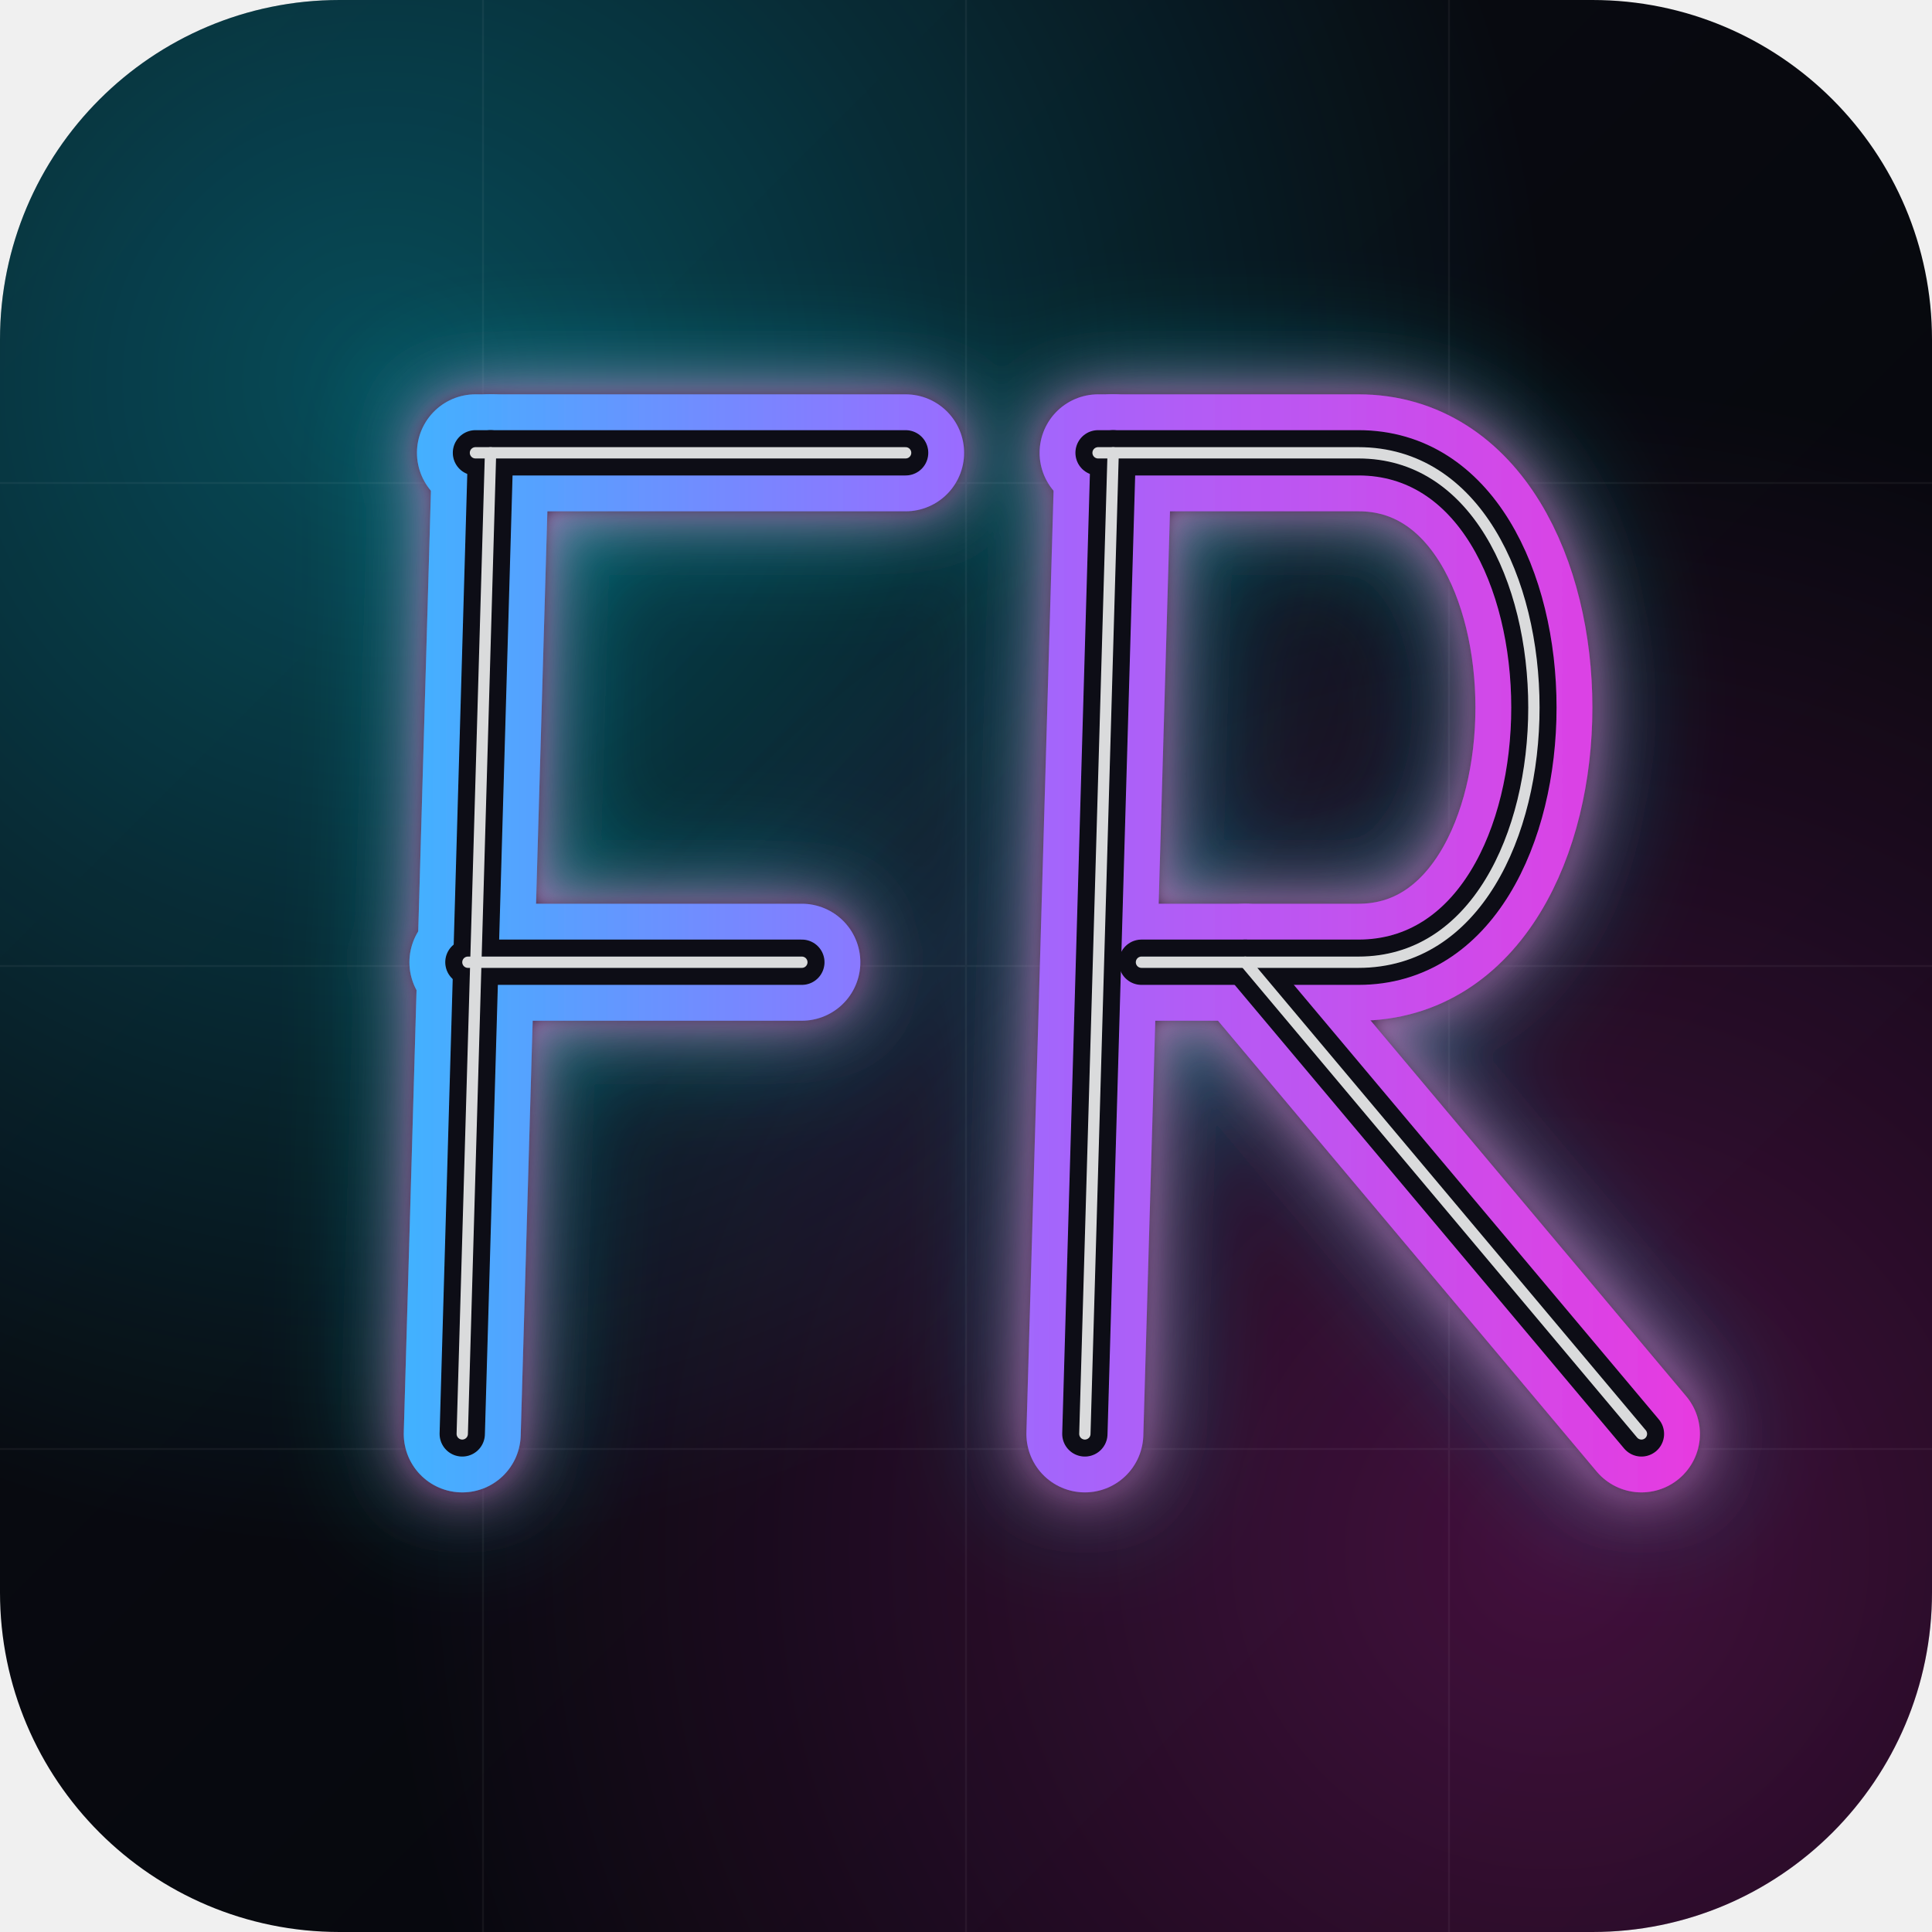
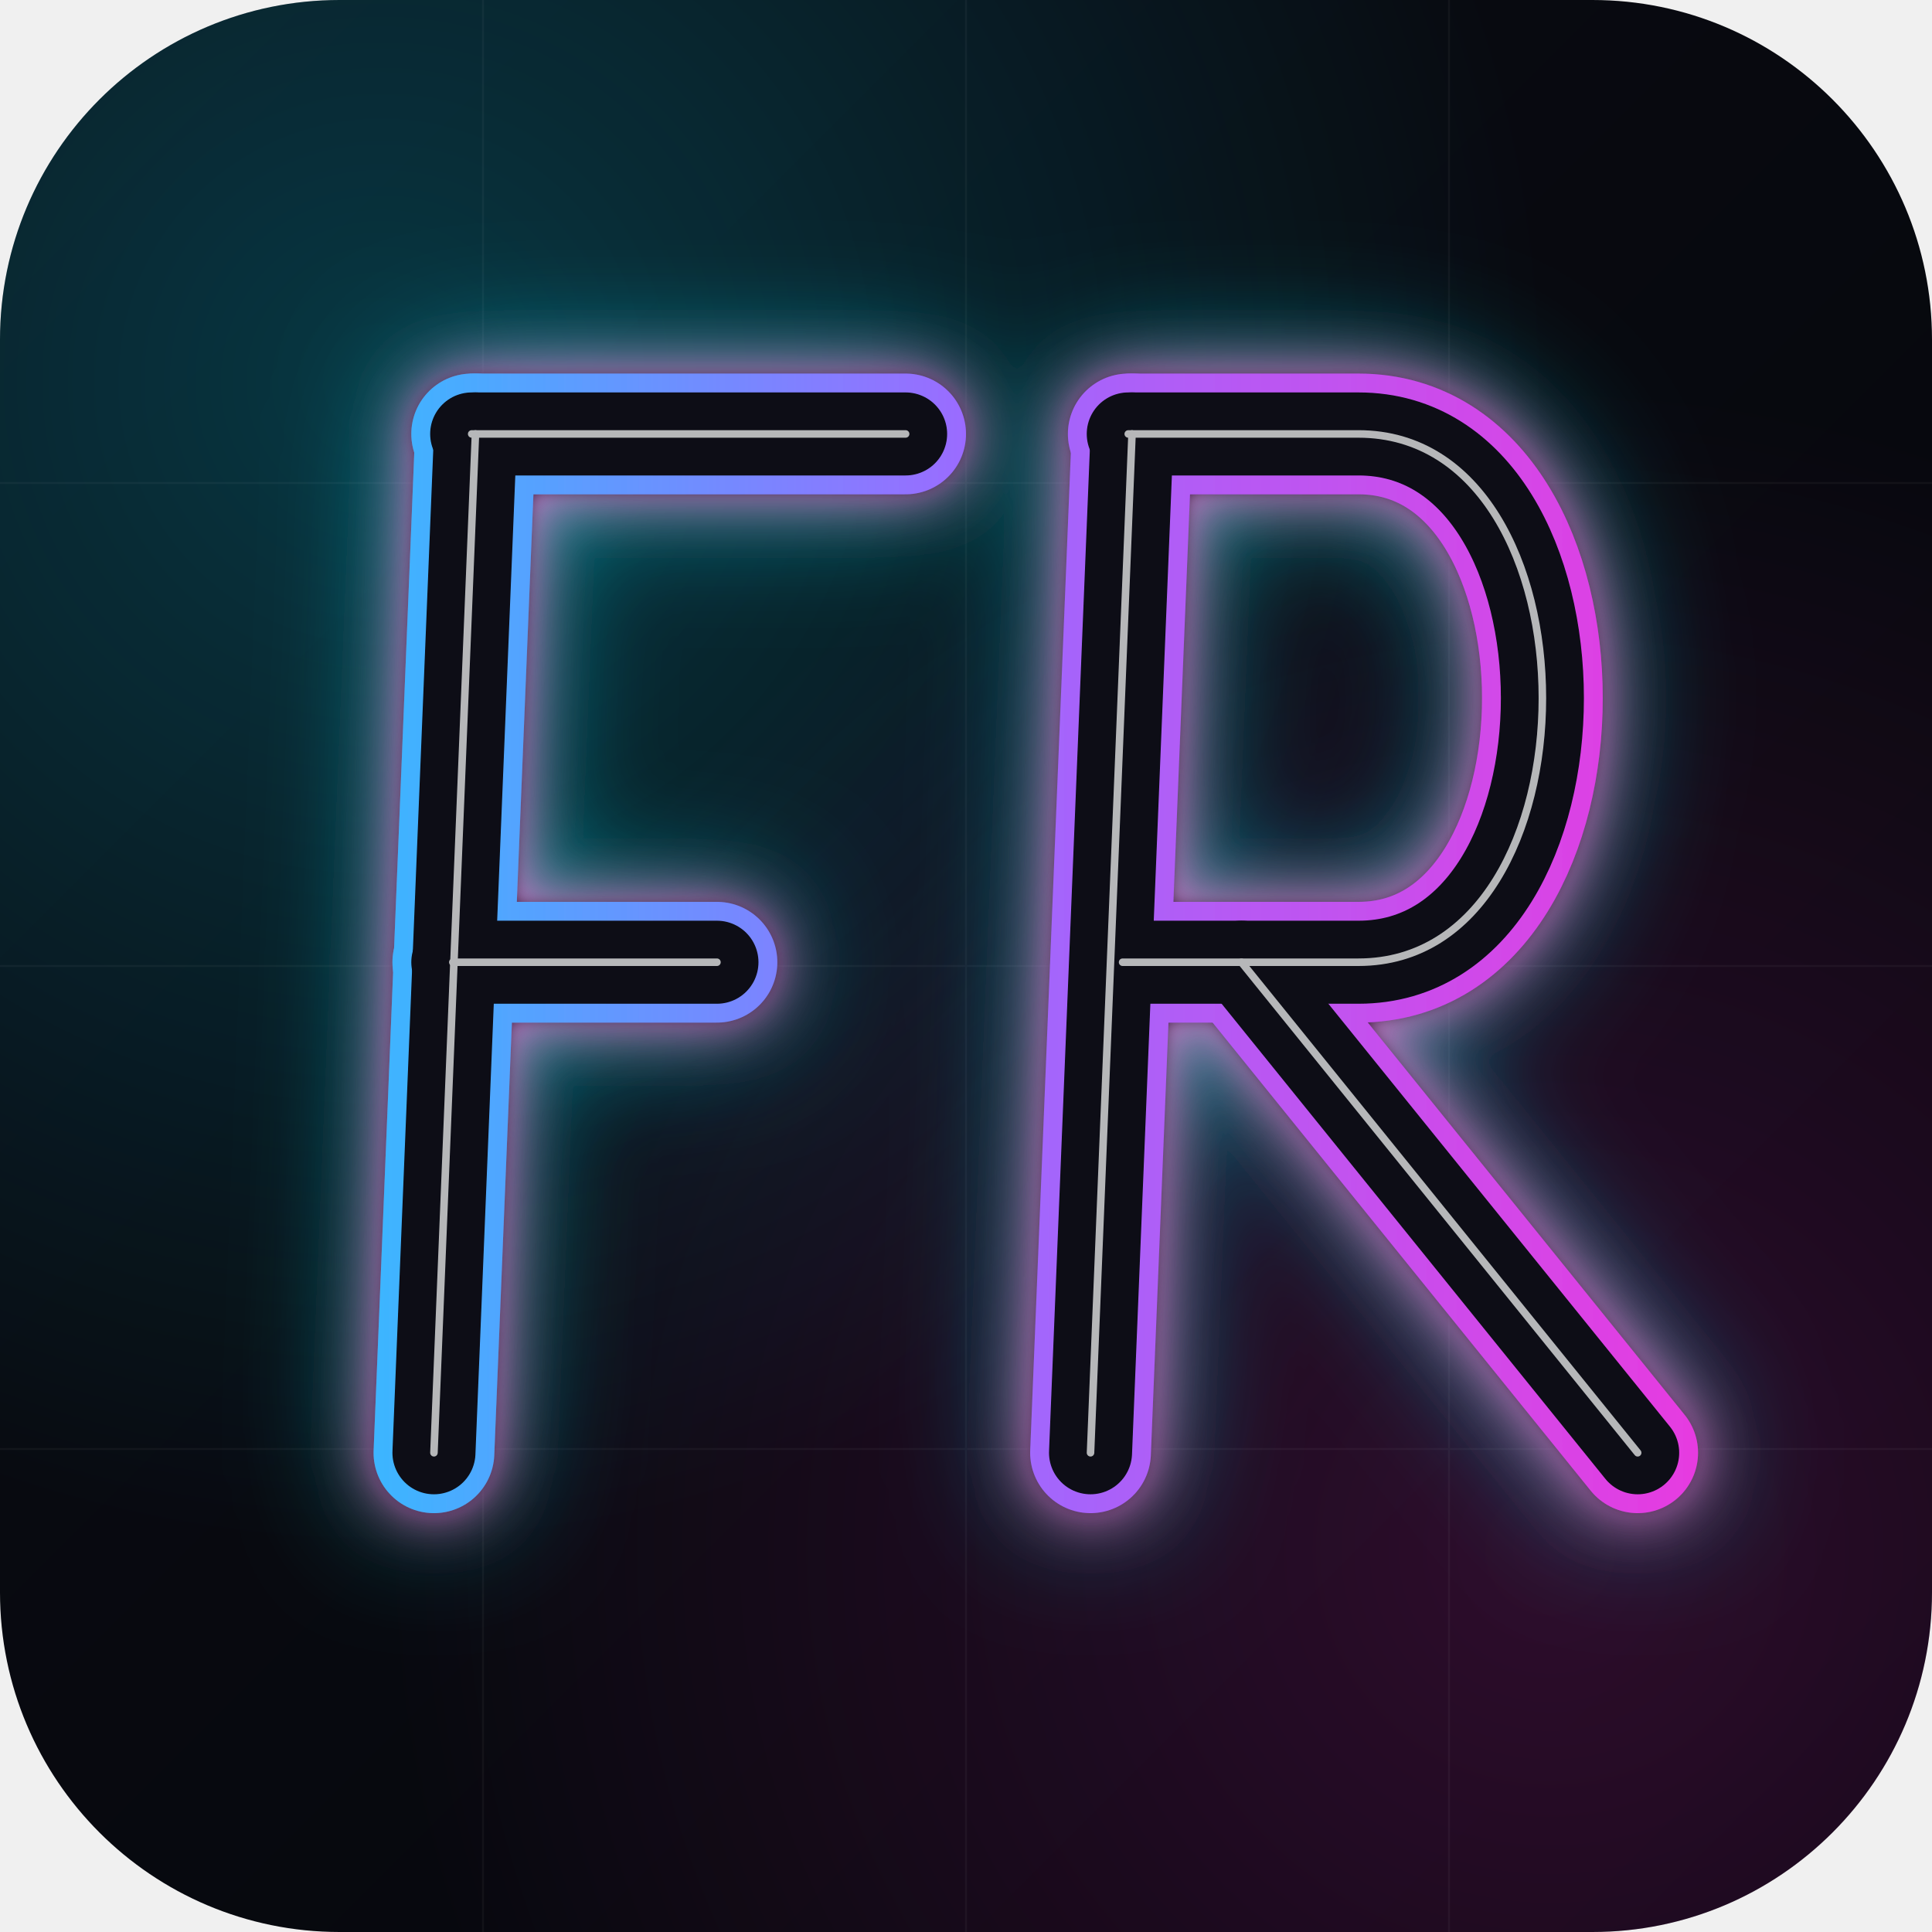
<svg xmlns="http://www.w3.org/2000/svg" viewBox="0 0 1024 1024" width="1024" height="1024">
  <defs>
    <linearGradient id="bg" x1="0" y1="0" x2="1" y2="1">
      <stop offset="0%" stop-color="#0a0c14" />
      <stop offset="100%" stop-color="#05060a" />
    </linearGradient>
    <linearGradient id="neon" x1="0" y1="0" x2="1024" y2="0" gradientUnits="userSpaceOnUse">
      <stop offset="0%" stop-color="#00e5ff" />
      <stop offset="50%" stop-color="#9b6bff" />
      <stop offset="100%" stop-color="#ff2bd6" />
    </linearGradient>
    <radialGradient id="glow-cyan" cx="20%" cy="20%" r="60%">
-       <stop offset="0%" stop-color="#00e5ff" stop-opacity="0.30" />
+       <stop offset="0%" stop-color="#00e5ff" stop-opacity="0.20" />
      <stop offset="100%" stop-color="#00e5ff" stop-opacity="0" />
    </radialGradient>
    <radialGradient id="glow-magenta" cx="80%" cy="80%" r="60%">
-       <stop offset="0%" stop-color="#ff2bd6" stop-opacity="0.24" />
+       <stop offset="0%" stop-color="#ff2bd6" stop-opacity="0.16" />
      <stop offset="100%" stop-color="#ff2bd6" stop-opacity="0" />
    </radialGradient>
    <filter id="bloom" x="-30%" y="-30%" width="160%" height="160%">
      <feGaussianBlur in="SourceAlpha" stdDeviation="4" result="b1" />
      <feGaussianBlur in="SourceAlpha" stdDeviation="14" result="b2" />
-       <feGaussianBlur in="SourceAlpha" stdDeviation="32" result="b3" />
-       <feFlood flood-color="#00e5ff" flood-opacity="0.55" result="cyan" />
+       <feGaussianBlur in="SourceAlpha" stdDeviation="34" result="b3" />
+       <feFlood flood-color="#00e5ff" flood-opacity="0.70" result="cyan" />
      <feComposite in="cyan" in2="b3" operator="in" result="cyan-glow" />
-       <feFlood flood-color="#ff2bd6" flood-opacity="0.55" result="mag" />
+       <feFlood flood-color="#ff2bd6" flood-opacity="0.70" result="mag" />
      <feComposite in="mag" in2="b2" operator="in" result="mag-glow" />
      <feMerge>
        <feMergeNode in="cyan-glow" />
        <feMergeNode in="mag-glow" />
        <feMergeNode in="b1" />
        <feMergeNode in="SourceGraphic" />
      </feMerge>
    </filter>
    <g id="fr-glyph" fill="none" stroke-linecap="round" stroke-linejoin="round">
-       <path d="M 260 240 L 245 760" />
-       <path d="M 252 240 L 480 240" />
-       <path d="M 248 510 L 425 510" />
-       <path d="M 590 240 L 575 760" />
-       <path d="M 582 240 L 720 240 C 844 240 844 510 720 510 L 605 510" />
-       <path d="M 660 510 L 870 760" />
+       <path d="M 252 230 L 230 770" />
+       <path d="M 250 230 L 480 230" />
+       <path d="M 240 510 L 380 510" />
+       <path d="M 600 230 L 578 770" />
+       <path d="M 598 230 L 720 230 C 850 230 850 510 720 510 L 595 510" />
+       <path d="M 658 510 L 868 770" />
    </g>
  </defs>
  <rect width="1024" height="1024" rx="180" fill="url(#bg)" />
  <rect width="1024" height="1024" rx="180" fill="url(#glow-cyan)" />
  <rect width="1024" height="1024" rx="180" fill="url(#glow-magenta)" />
-   <g opacity="0.05" stroke="#ffffff" stroke-width="1">
+   <g opacity="0.04" stroke="#ffffff" stroke-width="1">
    <line x1="0" y1="256" x2="1024" y2="256" />
    <line x1="0" y1="512" x2="1024" y2="512" />
    <line x1="0" y1="768" x2="1024" y2="768" />
    <line x1="256" y1="0" x2="256" y2="1024" />
    <line x1="512" y1="0" x2="512" y2="1024" />
    <line x1="768" y1="0" x2="768" y2="1024" />
  </g>
  <g filter="url(#bloom)">
-     <use href="#fr-glyph" stroke="url(#neon)" stroke-width="62" />
-     <use href="#fr-glyph" stroke="#0a0c14" stroke-width="24" />
-     <use href="#fr-glyph" stroke="#ffffff" stroke-width="6" opacity="0.85" />
+     <use href="#fr-glyph" stroke="url(#neon)" stroke-width="64" />
+     <use href="#fr-glyph" stroke="#0a0c14" stroke-width="44" />
+     <use href="#fr-glyph" stroke="#ffffff" stroke-width="4" opacity="0.7" />
  </g>
</svg>
